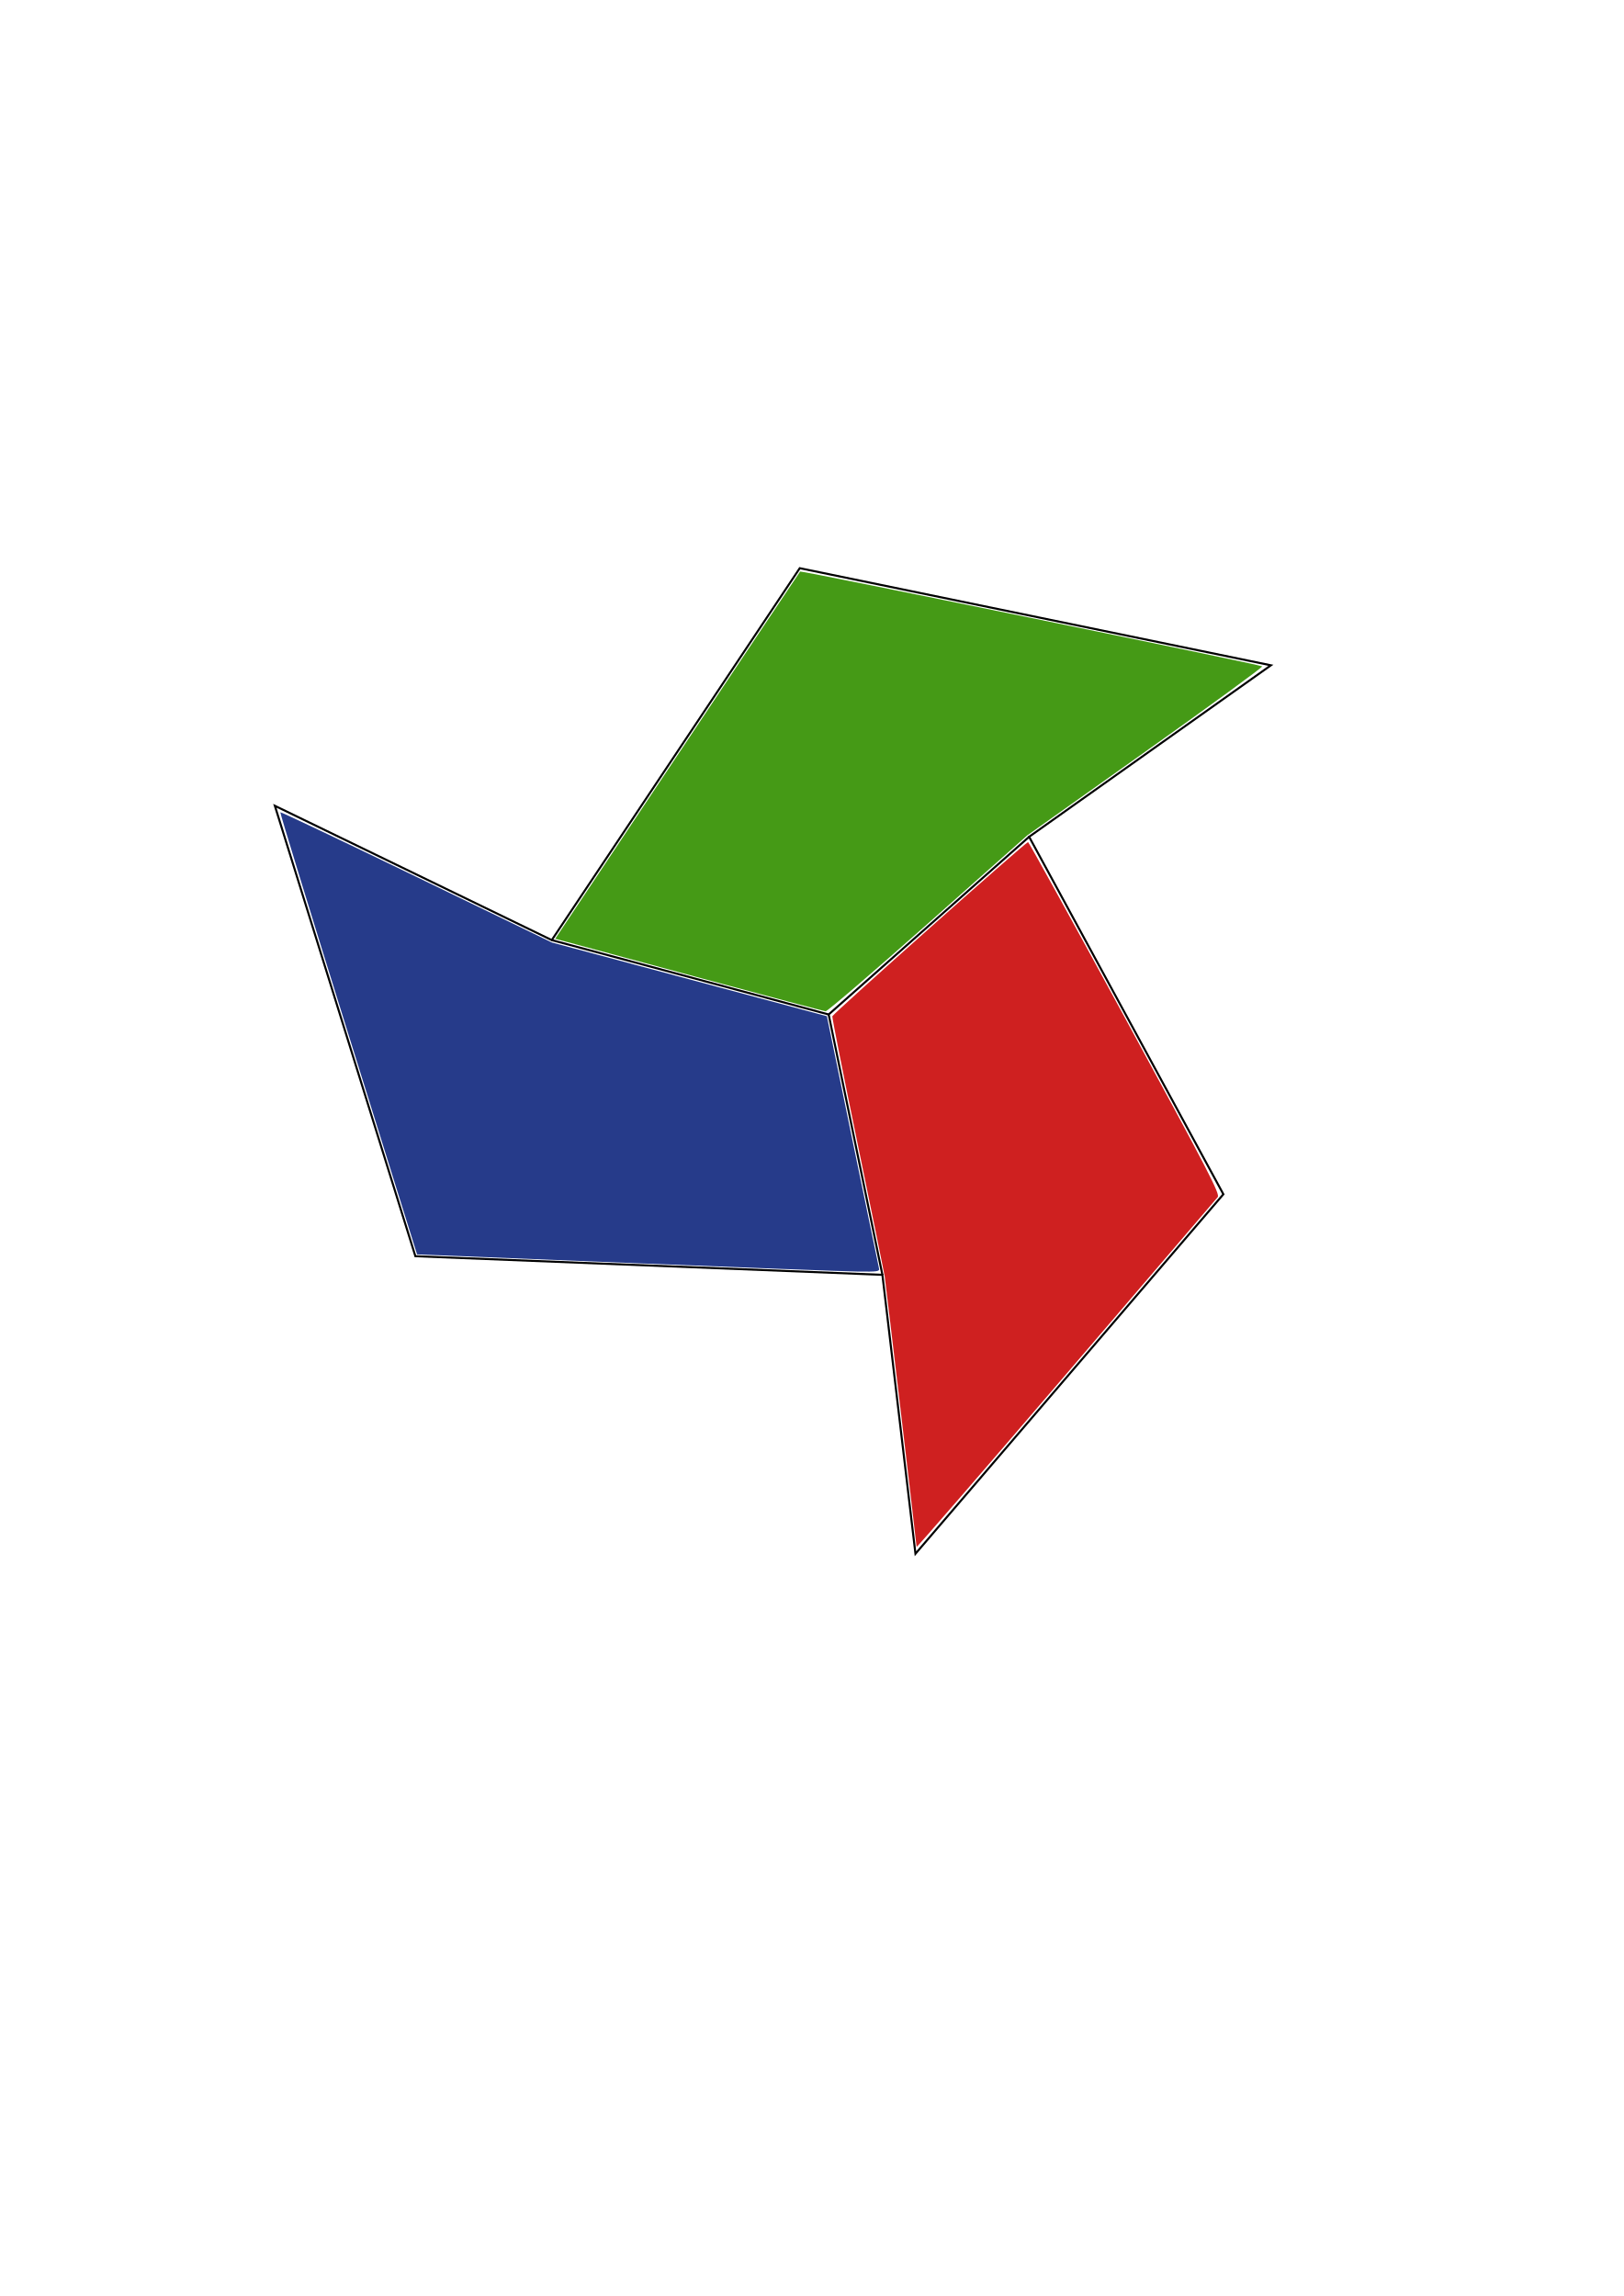
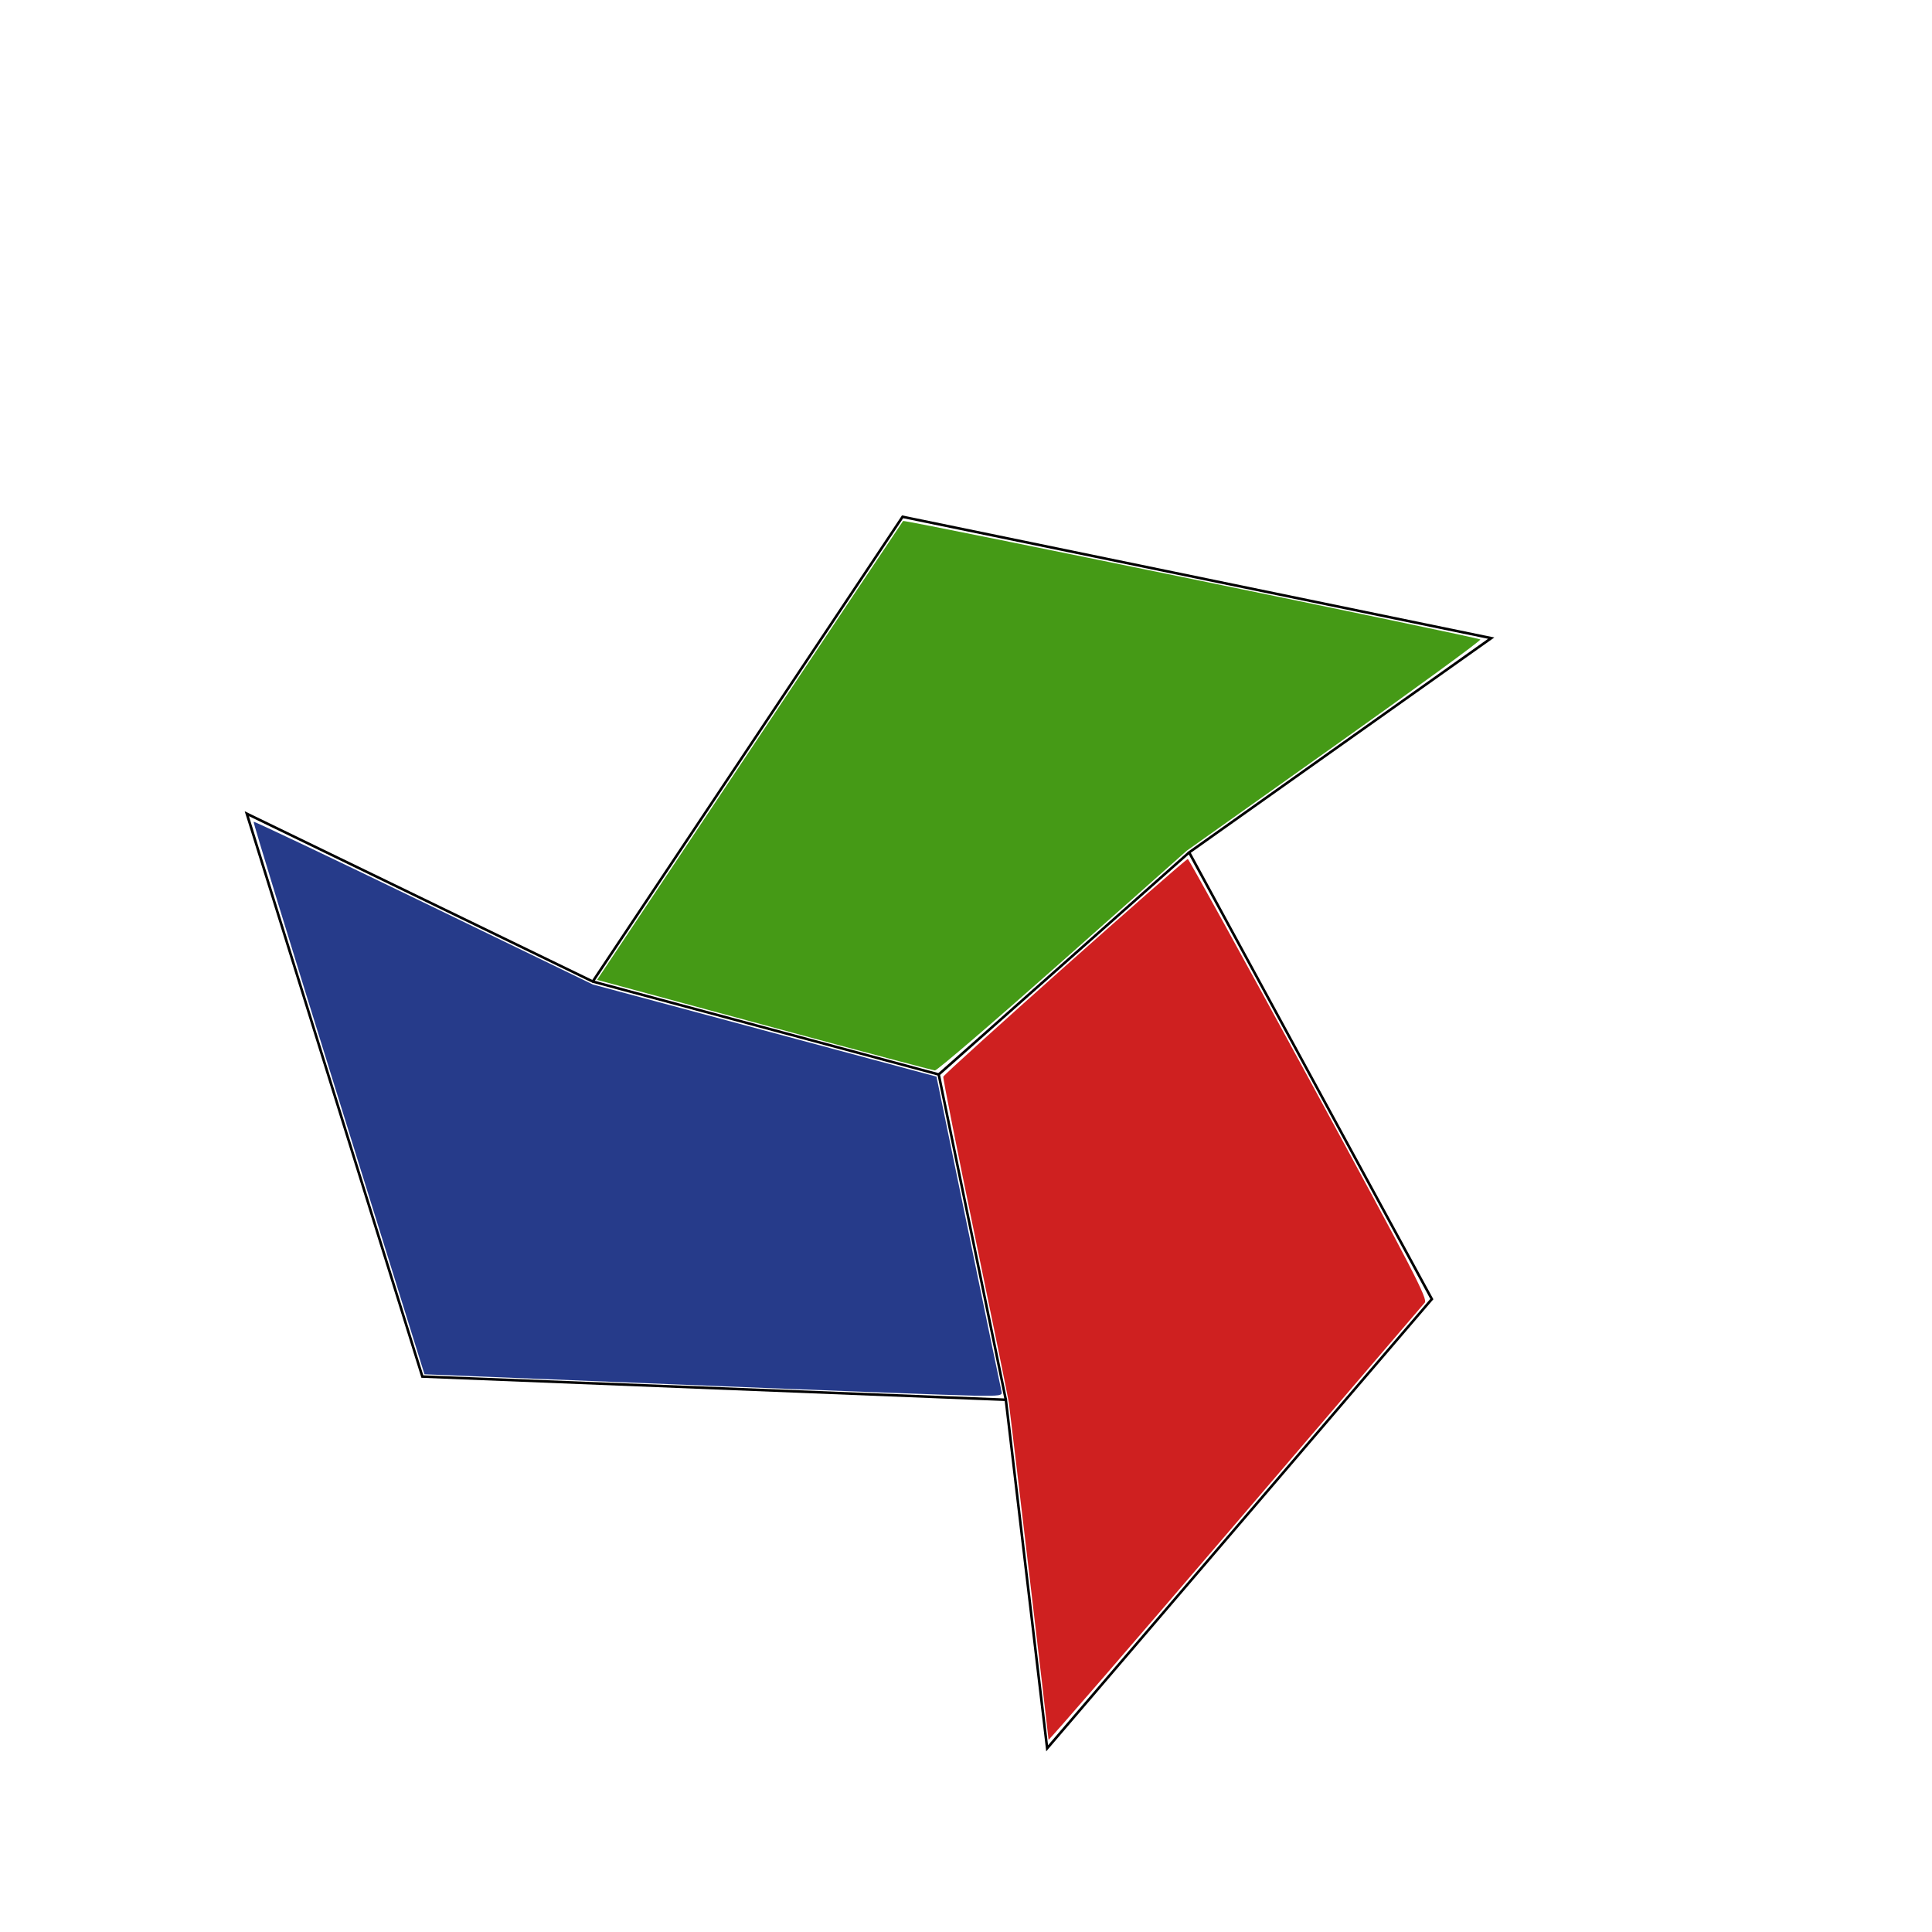
- <svg xmlns="http://www.w3.org/2000/svg" width="210mm" height="297mm" viewBox="0 0 210 297" version="1.1" id="svg8">
+ <svg xmlns="http://www.w3.org/2000/svg" width="200mm" height="200mm" viewBox="10 20 200 200" version="1.1" id="svg8">
  <defs id="defs2" />
  <g id="layer1">
    <path style="fill:none;stroke:#000000;stroke-width:0.265px;stroke-linecap:butt;stroke-linejoin:miter;stroke-opacity:1" d="m 114.124,164.905 4.276,36.081 39.823,-46.505 -25.123,-46.238 31.271,-22.183 -60.937,-12.562 -32.072,48.109 -35.814,-17.373 18.174,58.265 z" id="path200" />
    <path style="fill:none;stroke:#000000;stroke-width:0.265px;stroke-linecap:butt;stroke-linejoin:miter;stroke-opacity:1" d="m 114.124,164.905 -6.949,-33.676 25.925,-22.985" id="path202" />
    <path style="fill:none;stroke:#000000;stroke-width:0.265px;stroke-linecap:butt;stroke-linejoin:miter;stroke-opacity:1" d="M 107.175,131.229 71.361,121.608" id="path204" />
    <path style="fill:#263b8a;fill-opacity:1;stroke-width:1.01" d="M 306.014,617.402 203.879,613.284 170.24,505.407 C 151.739,446.075 136.792,397.34 137.024,397.108 c 0.233,-0.233 30.193,13.998 66.579,31.624 l 66.156,32.047 67.22,18.024 67.22,18.024 12.504,60.719 c 6.877,33.395 12.706,61.514 12.952,62.487 0.408,1.609 -0.539,1.755 -10.529,1.628 -6.037,-0.077 -56.938,-1.993 -113.112,-4.258 z" id="path206" transform="scale(0.2645833)" />
    <path style="fill:#459a16;fill-opacity:1;stroke-width:1.01" d="m 342.994,478.316 c -32.502,-8.792 -61.908,-16.741 -65.346,-17.664 l -6.253,-1.679 59.673,-89.555 c 32.82,-49.255 59.848,-89.754 60.063,-89.996 0.488,-0.551 224.832,45.498 225.856,46.358 0.41,0.345 -25.273,19.088 -57.074,41.652 l -57.82,41.024 -48.487,43.024 c -26.668,23.663 -49.169,42.979 -50.003,42.923 -0.833,-0.056 -28.108,-7.295 -60.609,-16.086 z" id="path208" transform="scale(0.2645833)" />
    <path style="fill:#cf2020;fill-opacity:1;stroke-width:1.01" d="m 448.05,756.277 c 0,-0.93 -14.757,-126.135 -15.552,-131.953 -0.228,-1.667 -6.153,-30.755 -13.166,-64.641 -7.013,-33.886 -12.626,-62.156 -12.472,-62.823 0.292,-1.266 94.546,-85.173 95.677,-85.173 0.356,0 21.677,38.689 47.381,85.976 41.398,76.158 46.572,86.165 45.307,87.631 -0.785,0.91 -34.22,39.965 -74.301,86.789 -40.081,46.823 -72.874,84.711 -72.874,84.195 z" id="path210" transform="scale(0.2645833)" />
  </g>
</svg>
